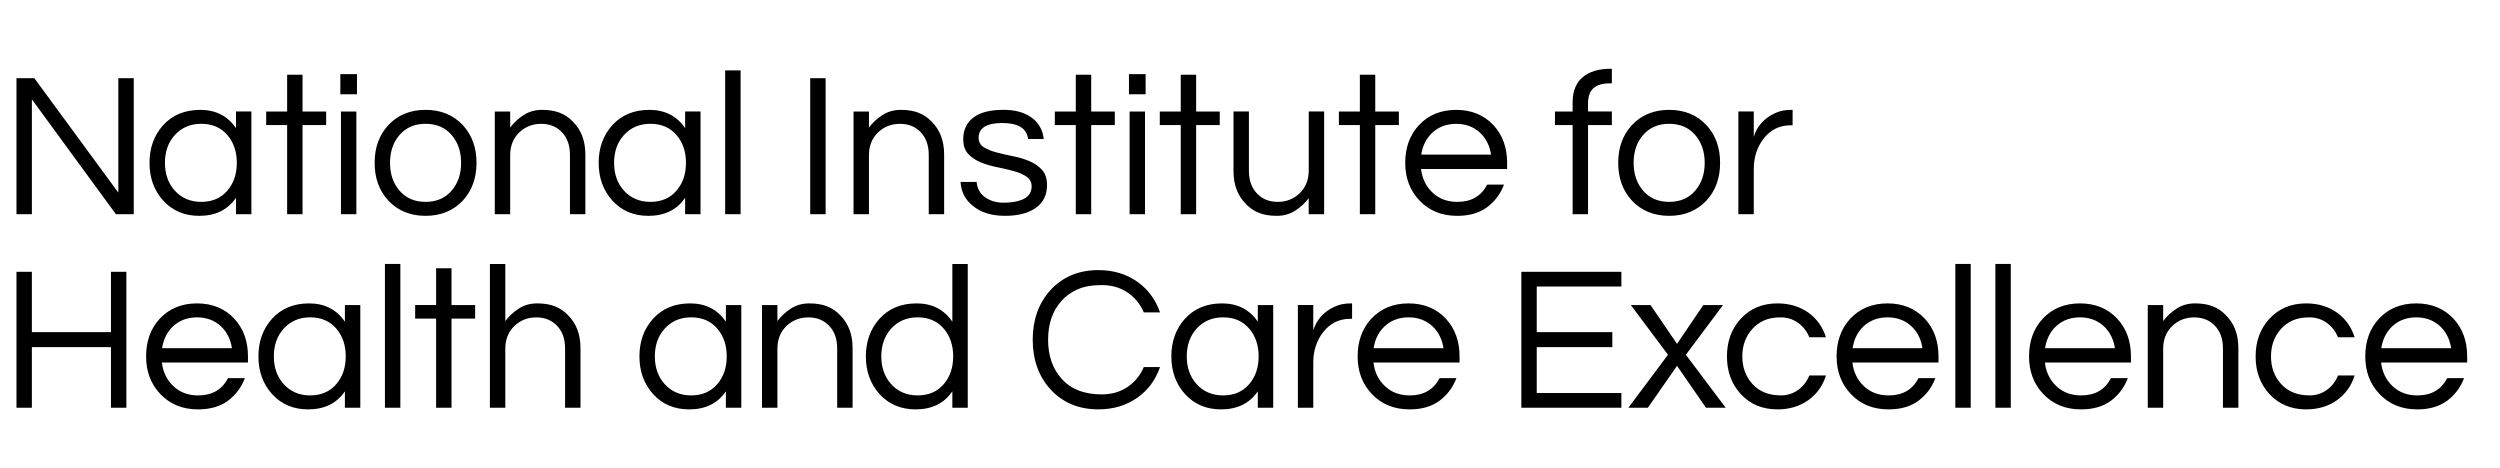
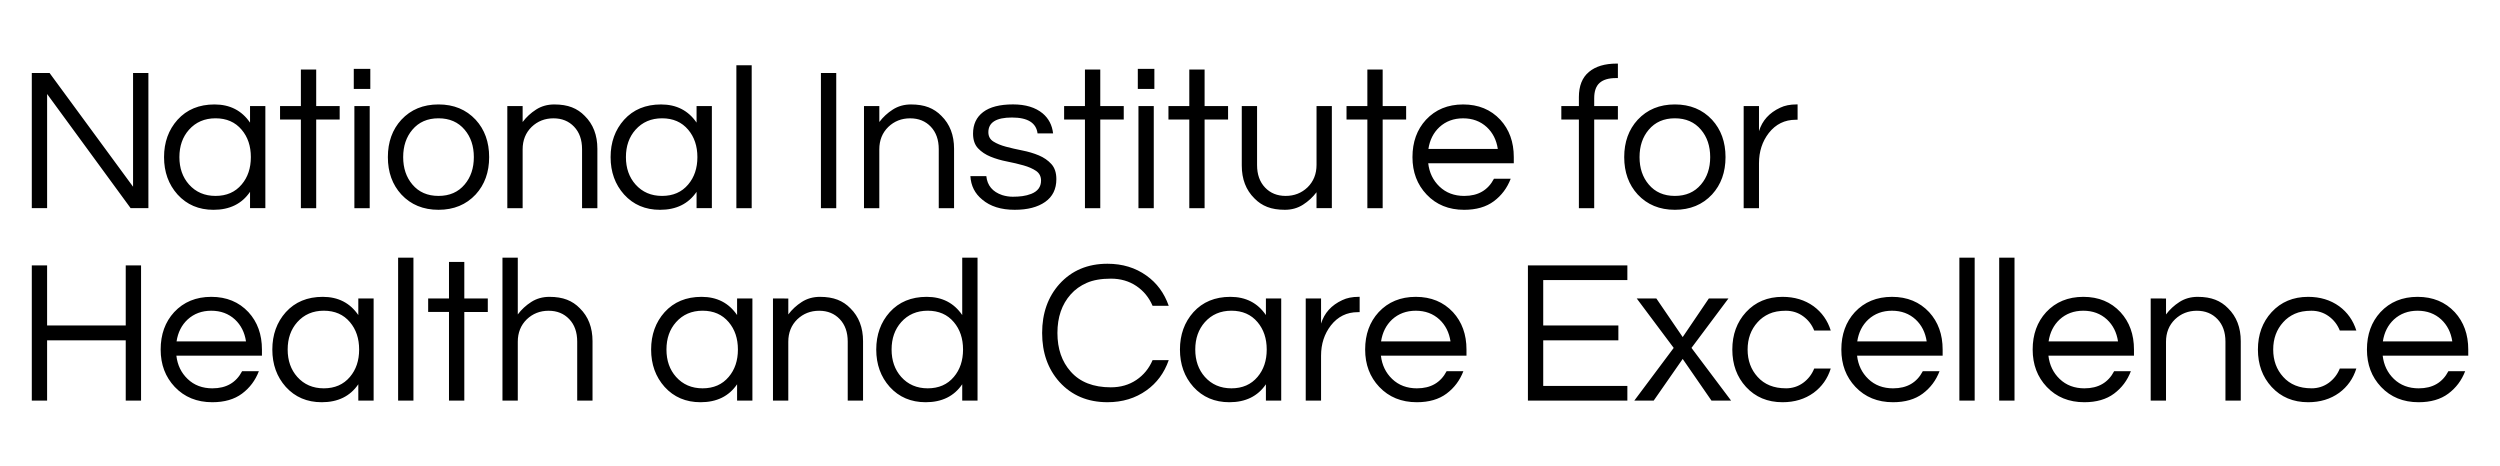
- <svg xmlns="http://www.w3.org/2000/svg" version="1.1" width="2736" height="512" viewBox="0 0 2736 512">
-   <path fill="#000" d="M146.384 85.6v148.8h-19.552l-91.936-125.664v125.664h-16.864v-148.8h19.552l91.92 125.2v-125.2h16.864zM258.272 216.432c-8.992 13.2-22.4 19.792-40.24 19.792-16.176 0-29.36-5.616-39.568-16.864-9.904-11.072-14.848-24.8-14.848-41.136s4.944-30.048 14.848-41.12c10.192-11.248 23.744-16.864 40.688-16.864s29.968 6.656 39.12 20v-18.224h16.864v112.384h-16.864v-17.984zM220.288 220.928c12.144 0 21.744-4.192 28.768-12.592 6.752-7.936 10.112-17.984 10.112-30.128s-3.376-22.176-10.112-30.128c-7.040-8.384-16.624-12.592-28.768-12.592-11.984 0-21.744 4.208-29.216 12.592-7.056 7.936-10.56 17.984-10.56 30.128s3.52 22.176 10.56 30.128c7.472 8.4 17.232 12.592 29.216 12.592v0zM314.24 234.416v-97.552h-22.928v-14.832h22.928v-40.24h16.864v40.24h25.84v14.832h-25.84v97.552h-16.864zM390.672 81.104v22.032h-18.208v-22.032h18.208zM373.136 122.032h16.864v112.384h-16.864v-112.384zM465.744 120.224c16.784 0 30.416 5.616 40.912 16.864 9.888 10.784 14.832 24.496 14.832 41.12s-4.944 30.336-14.832 41.136c-10.496 11.248-24.112 16.864-40.912 16.864s-30.432-5.616-40.912-16.864c-9.888-10.784-14.832-24.496-14.832-41.136s4.944-30.336 14.832-41.12c10.48-11.248 24.112-16.864 40.912-16.864v0zM465.744 220.928c12.144 0 21.744-4.192 28.784-12.592 6.736-7.936 10.112-17.984 10.112-30.128s-3.376-22.176-10.112-30.128c-7.040-8.384-16.64-12.592-28.784-12.592s-21.728 4.208-28.784 12.592c-6.736 7.936-10.112 17.984-10.112 30.128s3.376 22.176 10.112 30.128c7.056 8.4 16.656 12.592 28.784 12.592v0zM558.352 122.032v17.536c4.032-5.392 9.008-9.968 14.832-13.712s12.528-5.616 20.016-5.616c7.488 0 13.936 1.040 19.328 3.136s10.112 5.248 14.16 9.44c9.28 9.136 13.936 21.2 13.936 36.208v65.408h-16.864v-64.96c0-10.352-2.928-18.592-8.768-24.736s-13.408-9.216-22.688-9.216c-9.44 0-17.472 3.136-24.064 9.456-6.592 6.448-9.888 14.688-9.888 24.72v64.736h-16.864v-112.384h16.864zM749.824 216.432c-8.992 13.2-22.4 19.792-40.256 19.792-16.16 0-29.36-5.616-39.552-16.864-9.888-11.072-14.832-24.8-14.832-41.136s4.944-30.048 14.832-41.12c10.176-11.248 23.744-16.864 40.688-16.864s29.968 6.656 39.104 20v-18.224h16.848v112.384h-16.848v-17.984zM711.824 220.928c12.144 0 21.744-4.192 28.784-12.592 6.736-7.936 10.112-17.984 10.112-30.128s-3.392-22.176-10.112-30.128c-7.040-8.384-16.656-12.592-28.784-12.592-11.984 0-21.744 4.208-29.216 12.592-7.056 7.936-10.56 17.984-10.56 30.128s3.52 22.176 10.56 30.128c7.488 8.4 17.232 12.592 29.216 12.592v0zM810.496 234.416h-16.864v-157.344h16.864v157.344zM903.568 234.416h-16.864v-148.8h16.864v148.8zM950.992 122.032v17.536c4.064-5.392 9.008-9.968 14.848-13.712s12.512-5.616 20.016-5.616c7.488 0 13.92 1.040 19.312 3.136s10.112 5.248 14.176 9.44c9.296 9.136 13.92 21.2 13.92 36.208v65.408h-16.848v-64.96c0-10.352-2.944-18.592-8.768-24.736s-13.424-9.216-22.72-9.216c-9.44 0-17.456 3.136-24.048 9.456-6.608 6.448-9.904 14.688-9.904 24.72v64.736h-16.864v-112.384h16.864zM1125.184 152.144c-1.488-11.68-10.896-17.52-28.192-17.52s-25.968 5.392-25.968 16.176c0 4.496 1.84 7.92 5.488 10.224 3.68 2.32 8.272 4.24 13.84 5.728 5.536 1.488 11.584 2.88 18.096 4.16s12.544 3.072 18.096 5.392c5.552 2.32 10.144 5.504 13.824 9.552s5.504 9.6 5.504 16.624c0 10.944-4.112 19.296-12.352 25.072s-19.392 8.656-33.504 8.656c-15.008 0-26.912-3.744-35.744-11.248-8.096-6.592-12.432-15.2-13.040-25.84h17.536c1.040 10.352 6.896 17.312 17.504 20.912 3.904 1.2 7.776 1.792 11.6 1.792s7.376-0.224 10.688-0.672c3.296-0.448 6.512-1.264 9.664-2.48 7.184-2.848 10.784-7.728 10.784-14.608 0-4.64-1.856-8.192-5.488-10.688-3.68-2.48-8.272-4.496-13.84-6.064s-11.584-3.008-18.096-4.272c-6.512-1.264-12.544-3.024-18.096-5.296s-10.144-5.312-13.824-9.216c-3.68-3.904-5.504-9.296-5.504-16.176 0-10.192 3.712-18.096 11.12-23.728s18.4-8.432 32.928-8.432c13.792 0 24.64 3.312 32.608 9.904 6.576 5.552 10.416 12.896 11.456 22.016h-17.088zM1177.344 234.416v-97.552h-22.928v-14.832h22.928v-40.24h16.864v40.24h25.84v14.832h-25.84v97.552h-16.864zM1253.76 81.104v22.032h-18.224v-22.032h18.224zM1236.24 122.032h16.864v112.384h-16.864v-112.384zM1292.208 234.416v-97.552h-22.944v-14.832h22.944v-40.24h16.848v40.24h25.84v14.832h-25.84v97.552h-16.848zM1432.24 234.416v-17.536c-4.048 5.376-8.992 9.968-14.848 13.712s-12.512 5.616-20.016 5.616c-7.504 0-13.936-1.040-19.328-3.136s-10.112-5.232-14.16-9.44c-9.28-9.136-13.92-21.2-13.92-36.208v-65.408h16.848v64.96c0 10.352 2.944 18.592 8.784 24.736s13.408 9.216 22.688 9.216c9.456 0 17.472-3.136 24.080-9.44 6.576-6.448 9.904-14.704 9.904-24.736v-64.736h16.864v112.384h-16.864zM1488.224 234.416v-97.552h-22.944v-14.832h22.944v-40.24h16.848v40.24h25.84v14.832h-25.84v97.552h-16.848zM1594.976 220.928c15.152 0 26-6.288 32.592-18.88h18.432c-3.904 10.192-10.080 18.432-18.544 24.736s-19.376 9.44-32.704 9.44c-16.928 0-30.72-5.616-41.344-16.864-10.352-10.944-15.536-24.64-15.536-41.136 0-16.64 4.96-30.336 14.864-41.12 10.48-11.248 24.112-16.864 40.912-16.864s30.432 5.616 40.928 16.864c9.904 10.784 14.832 24.496 14.832 41.12v6.736h-94.192c1.184 10.352 5.328 18.88 12.352 25.632 7.2 6.912 16.336 10.352 27.424 10.352v0zM1593.632 135.52c-10.336 0-19.040 3.216-26.080 9.664-6.576 6.16-10.64 14.16-12.144 24.048h76.416c-1.488-9.904-5.552-17.888-12.144-24.048-7.008-6.448-15.728-9.664-26.064-9.664v0zM1761.76 91.216c-7.936 0-13.888 1.76-17.872 5.296s-5.952 9.184-5.952 16.96v8.544h26.080v14.848h-26.080v97.552h-16.864v-97.552h-19.328v-14.832h19.328v-9.888c0-12.288 3.664-21.52 11.024-27.664 7.328-6.144 17.52-9.216 30.56-9.216h1.36v15.968h-2.272zM1826.736 120.224c16.784 0 30.416 5.616 40.912 16.864 9.904 10.784 14.832 24.496 14.832 41.12s-4.928 30.336-14.832 41.136c-10.48 11.248-24.112 16.864-40.912 16.864s-30.432-5.616-40.928-16.864c-9.888-10.784-14.848-24.496-14.848-41.136s4.96-30.336 14.848-41.12c10.496-11.248 24.128-16.864 40.928-16.864v0zM1826.736 220.928c12.144 0 21.728-4.192 28.768-12.592 6.736-7.936 10.112-17.984 10.112-30.128s-3.392-22.176-10.112-30.128c-7.056-8.384-16.64-12.592-28.768-12.592s-21.728 4.208-28.784 12.592c-6.736 7.936-10.112 17.984-10.112 30.128s3.376 22.176 10.112 30.128c7.056 8.4 16.64 12.592 28.784 12.592v0zM1961.824 120.224v16.864h-2.032c-12.144 0-22.032 4.864-29.68 14.608-7.184 9.296-10.784 20.384-10.784 33.264v49.456h-16.864v-112.4h16.864v27.648c3.584-11.712 11.376-20.304 23.376-25.856 4.928-2.4 10.928-3.6 17.968-3.6h1.12v0.016zM138.304 297.424v148.8h-16.864v-66.304h-86.56v66.304h-16.848v-148.8h16.848v66.080h86.56v-66.080h16.864zM216.976 432.736c15.136 0 26-6.288 32.592-18.88h18.432c-3.904 10.192-10.080 18.416-18.544 24.72s-19.376 9.456-32.704 9.456c-16.928 0-30.72-5.632-41.36-16.864-10.336-10.944-15.504-24.64-15.504-41.12 0-16.656 4.928-30.336 14.832-41.152 10.48-11.232 24.112-16.864 40.896-16.864s30.432 5.632 40.928 16.864c9.904 10.8 14.832 24.512 14.832 41.152v6.736h-94.192c1.184 10.336 5.312 18.88 12.368 25.632 7.184 6.912 16.32 10.336 27.424 10.336v0zM215.616 347.312c-10.336 0-19.024 3.216-26.064 9.664-6.592 6.16-10.64 14.176-12.16 24.064h76.432c-1.488-9.888-5.552-17.888-12.144-24.064-7.040-6.464-15.728-9.664-26.080-9.664v0zM377.456 428.256c-8.992 13.2-22.4 19.776-40.24 19.776-16.176 0-29.376-5.632-39.568-16.864-9.904-11.088-14.832-24.8-14.832-41.12s4.928-30.064 14.832-41.152c10.192-11.232 23.744-16.864 40.688-16.864s29.968 6.688 39.12 20.032v-18.224h16.864v112.4h-16.864v-18zM339.472 432.736c12.144 0 21.728-4.208 28.784-12.592 6.736-7.936 10.112-17.968 10.112-30.112 0-12.16-3.376-22.176-10.112-30.144-7.056-8.384-16.64-12.592-28.784-12.592-11.984 0-21.728 4.208-29.216 12.592-7.056 7.968-10.56 17.968-10.56 30.144 0 12.144 3.52 22.176 10.56 30.112 7.488 8.384 17.216 12.592 29.216 12.592v0zM438.144 446.224h-16.864v-157.344h16.864v157.344zM477.28 446.224v-97.552h-22.928v-14.848h22.928v-40.208h16.864v40.224h25.856v14.848h-25.856v97.552l-16.864-0.016zM553.008 288.88v62.512c4.032-5.392 8.992-9.984 14.832-13.728s12.512-5.632 20.016-5.632c7.488 0 13.936 1.056 19.328 3.152s10.112 5.264 14.16 9.456c9.296 9.136 13.936 21.216 13.936 36.192v65.408h-16.864v-64.944c0-10.352-2.912-18.592-8.768-24.736-5.84-6.128-13.408-9.216-22.704-9.216-9.44 0-17.456 3.152-24.048 9.44-6.592 6.464-9.888 14.688-9.888 24.72v64.736h-16.864v-157.344h16.864zM794.432 428.256c-9.008 13.2-22.4 19.776-40.24 19.776-16.176 0-29.376-5.632-39.552-16.864-9.904-11.088-14.848-24.8-14.848-41.12s4.928-30.064 14.848-41.152c10.176-11.232 23.728-16.864 40.672-16.864s29.968 6.688 39.104 20.032v-18.224h16.864v112.4h-16.864v-18zM756.432 432.736c12.144 0 21.728-4.208 28.768-12.592 6.752-7.936 10.128-17.968 10.128-30.112 0-12.16-3.376-22.176-10.128-30.144-7.056-8.384-16.64-12.592-28.768-12.592-11.984 0-21.728 4.208-29.2 12.592-7.072 7.968-10.56 17.968-10.56 30.144 0 12.144 3.504 22.176 10.56 30.112 7.488 8.384 17.232 12.592 29.2 12.592v0zM850.8 333.84v17.552c4.032-5.392 8.976-9.984 14.832-13.728 5.824-3.744 12.528-5.632 20.016-5.632s13.92 1.056 19.328 3.152c5.392 2.096 10.112 5.264 14.16 9.456 9.296 9.136 13.936 21.216 13.936 36.192v65.408h-16.864v-64.944c0-10.352-2.928-18.592-8.768-24.736-5.84-6.128-13.408-9.216-22.704-9.216-9.44 0-17.472 3.152-24.064 9.44-6.592 6.464-9.888 14.688-9.888 24.72v64.736h-16.864v-112.4l16.88 0.016zM1042.256 428.256c-8.992 13.2-22.4 19.776-40.24 19.776-16.176 0-29.36-5.632-39.568-16.864-9.888-11.088-14.848-24.8-14.848-41.12s4.96-30.064 14.848-41.152c10.192-11.232 23.744-16.864 40.688-16.864s29.968 6.688 39.12 20.032v-63.168h16.848v157.344h-16.848v-18zM1004.272 432.736c12.16 0 21.744-4.208 28.768-12.592 6.736-7.936 10.112-17.968 10.112-30.112 0-12.16-3.376-22.176-10.112-30.144-7.040-8.384-16.624-12.592-28.768-12.592-11.984 0-21.744 4.208-29.216 12.592-7.040 7.968-10.56 17.968-10.56 30.144 0 12.144 3.536 22.176 10.56 30.112 7.472 8.384 17.232 12.592 29.216 12.592v0zM1205.936 431.616c10.64 0 19.968-2.704 28-8.096 8-5.392 13.952-12.672 17.856-21.808h17.776c-4.928 14.096-13.12 25.184-24.512 33.264-12.144 8.688-26.448 13.040-42.928 13.040-21.728 0-39.328-7.44-52.816-22.256-12.752-14.256-19.104-32.24-19.104-53.952s6.368-39.728 19.104-53.952c13.488-14.848 31.088-22.256 52.816-22.256 16.496 0 30.8 4.352 42.928 13.040 11.392 8.096 19.568 19.168 24.512 33.264h-17.776c-3.904-9.136-9.856-16.416-17.856-21.808-8.032-5.392-17.344-8.096-28-8.096s-19.488 1.536-26.512 4.624c-7.056 3.056-12.976 7.296-17.776 12.704-9.744 10.944-14.608 25.104-14.608 42.48s4.848 31.536 14.608 42.48c10.192 11.584 24.96 17.344 44.288 17.344v0zM1376.56 428.256c-8.992 13.2-22.384 19.776-40.24 19.776-16.176 0-29.36-5.632-39.568-16.864-9.904-11.088-14.832-24.8-14.832-41.12s4.928-30.064 14.832-41.152c10.192-11.232 23.76-16.864 40.672-16.864 16.944 0 29.968 6.688 39.12 20.032v-18.224h16.848v112.4h-16.848v-18zM1338.576 432.736c12.144 0 21.728-4.208 28.768-12.592 6.736-7.936 10.096-17.968 10.096-30.112 0-12.16-3.376-22.176-10.096-30.144-7.056-8.384-16.64-12.592-28.768-12.592-12 0-21.744 4.208-29.232 12.592-7.040 7.968-10.56 17.968-10.56 30.144 0 12.144 3.536 22.176 10.56 30.112 7.472 8.384 17.232 12.592 29.232 12.592v0zM1479.728 332.032v16.864h-2.016c-12.144 0-22.032 4.88-29.664 14.624-7.184 9.296-10.8 20.368-10.8 33.264v49.44h-16.864v-112.4h16.864v27.664c3.616-11.712 11.392-20.304 23.392-25.856 4.944-2.4 10.96-3.616 17.984-3.616h1.12v0.016zM1542.896 432.736c15.136 0 26-6.288 32.592-18.88h18.432c-3.904 10.192-10.080 18.416-18.544 24.72s-19.376 9.456-32.704 9.456c-16.928 0-30.704-5.632-41.36-16.864-10.352-10.944-15.52-24.64-15.52-41.12 0-16.656 4.944-30.336 14.864-41.152 10.48-11.232 24.112-16.864 40.896-16.864s30.432 5.632 40.928 16.864c9.904 10.8 14.848 24.512 14.848 41.152v6.736h-94.192c1.2 10.336 5.312 18.88 12.352 25.632 7.2 6.912 16.336 10.336 27.44 10.336v0zM1541.536 347.312c-10.336 0-19.024 3.216-26.080 9.664-6.576 6.16-10.624 14.176-12.144 24.064h76.432c-1.488-9.888-5.552-17.888-12.16-24.064-7.008-6.464-15.696-9.664-26.064-9.664v0zM1681.808 313.584v49.92h82.72v16.416h-82.72v50.144h92.624v16.16h-109.472v-148.8h109.472v16.16h-92.624zM1845.008 388.24l43.6 58h-21.584l-31.68-45.856-31.92 45.856h-21.344l43.36-58-40.672-54.4h21.584l28.992 42.48 28.768-42.48h21.568l-40.672 54.4zM1948.848 432.736c7.184 0 13.568-2.016 19.104-6.048 5.536-4.064 9.584-9.296 12.16-15.744h18.208c-3.456 11.088-9.76 20-18.896 26.736-9.584 6.912-20.976 10.352-34.176 10.352-16.496 0-29.888-5.632-40.224-16.864-10.032-10.944-15.056-24.64-15.056-41.12s5.024-30.192 15.056-41.152c10.352-11.232 23.744-16.864 40.224-16.864 13.2 0 24.592 3.456 34.176 10.352 9.136 6.736 15.44 15.664 18.896 26.736h-18.208c-2.56-6.432-6.608-11.68-12.16-15.712s-11.904-6.080-19.104-6.080c-7.184 0-13.312 1.12-18.32 3.376s-9.264 5.344-12.704 9.216c-7.36 8.096-11.024 18.128-11.024 30.144 0 11.984 3.664 22.032 11.024 30.112 7.504 8.336 17.84 12.528 31.024 12.528v0zM2067.072 432.736c15.152 0 26-6.288 32.592-18.88h18.416c-3.888 10.192-10.064 18.416-18.528 24.72s-19.36 9.456-32.704 9.456c-16.928 0-30.704-5.632-41.344-16.864-10.352-10.944-15.52-24.64-15.52-41.12 0-16.656 4.944-30.336 14.832-41.152 10.48-11.232 24.128-16.864 40.912-16.864s30.416 5.632 40.928 16.864c9.888 10.8 14.832 24.512 14.832 41.152v6.736h-94.192c1.184 10.336 5.312 18.88 12.352 25.632 7.184 6.912 16.336 10.336 27.424 10.336v0zM2065.728 347.312c-10.336 0-19.040 3.216-26.080 9.664-6.592 6.16-10.64 14.176-12.144 24.064h76.416c-1.488-9.888-5.552-17.888-12.144-24.064-7.024-6.464-15.728-9.664-26.064-9.664v0zM2156.752 446.224h-16.848v-157.344h16.848v157.344zM2200.608 446.224h-16.864v-157.344h16.864v157.344zM2277.712 432.736c15.12 0 26-6.288 32.576-18.88h18.416c-3.888 10.192-10.064 18.416-18.528 24.72s-19.392 9.456-32.704 9.456c-16.944 0-30.72-5.632-41.36-16.864-10.352-10.944-15.52-24.64-15.52-41.12 0-16.656 4.944-30.336 14.848-41.152 10.48-11.232 24.128-16.864 40.928-16.864s30.416 5.632 40.896 16.864c9.904 10.8 14.848 24.512 14.848 41.152v6.736h-94.176c1.2 10.336 5.312 18.88 12.352 25.632 7.2 6.912 16.336 10.336 27.44 10.336v0zM2276.352 347.312c-10.368 0-19.040 3.216-26.096 9.664-6.576 6.16-10.624 14.176-12.128 24.064h76.416c-1.488-9.888-5.552-17.888-12.144-24.064-7.040-6.464-15.728-9.664-26.064-9.664v0zM2367.392 333.84v17.552c4.032-5.392 8.976-9.984 14.816-13.728s12.528-5.632 20.032-5.632c7.488 0 13.936 1.056 19.328 3.152s10.112 5.264 14.16 9.456c9.296 9.136 13.936 21.216 13.936 36.192v65.408h-16.864v-64.944c0-10.352-2.928-18.592-8.768-24.736-5.84-6.128-13.408-9.216-22.704-9.216-9.44 0-17.456 3.152-24.064 9.44-6.592 6.464-9.888 14.688-9.888 24.72v64.736h-16.864v-112.4l16.88 0.016zM2527.424 432.736c7.184 0 13.568-2.016 19.104-6.048 5.536-4.064 9.584-9.296 12.16-15.744h18.208c-3.472 11.088-9.744 20-18.896 26.736-9.584 6.912-20.976 10.352-34.16 10.352-16.48 0-29.904-5.632-40.24-16.864-10.032-10.944-15.056-24.64-15.056-41.12s5.024-30.192 15.056-41.152c10.352-11.232 23.76-16.864 40.24-16.864 13.184 0 24.576 3.456 34.16 10.352 9.152 6.736 15.424 15.664 18.896 26.736h-18.208c-2.56-6.432-6.608-11.68-12.16-15.712s-11.904-6.080-19.104-6.080c-7.184 0-13.312 1.12-18.32 3.376s-9.264 5.344-12.704 9.216c-7.36 8.096-11.024 18.128-11.024 30.144 0 11.984 3.664 22.032 11.024 30.112 7.488 8.336 17.824 12.528 31.024 12.528v0zM2645.664 432.736c15.136 0 26-6.288 32.576-18.88h18.448c-3.904 10.192-10.096 18.416-18.56 24.72s-19.36 9.456-32.704 9.456c-16.912 0-30.72-5.632-41.344-16.864-10.368-10.944-15.52-24.64-15.52-41.12 0-16.656 4.944-30.336 14.848-41.152 10.48-11.232 24.112-16.864 40.912-16.864s30.416 5.632 40.928 16.864c9.888 10.8 14.832 24.512 14.832 41.152v6.736h-94.192c1.2 10.336 5.328 18.88 12.352 25.632 7.2 6.912 16.336 10.336 27.44 10.336v0zM2644.32 347.312c-10.352 0-19.040 3.216-26.080 9.664-6.576 6.16-10.64 14.176-12.144 24.064h76.416c-1.488-9.888-5.536-17.888-12.144-24.064-7.024-6.464-15.744-9.664-26.064-9.664v0z" />
+ <svg xmlns="http://www.w3.org/2000/svg" width="2752" height="512" viewBox="0 0 2752 512" fill="none">
+   <path d="M163.352 80.336V229.136H143.8L51.864 103.472V229.136H35V80.336H54.552L146.472 205.536V80.336H163.336H163.352ZM275.24 211.168C266.248 224.368 252.84 230.96 235 230.96C218.824 230.96 205.64 225.344 195.432 214.096C185.528 203.024 180.584 189.296 180.584 172.96C180.584 156.624 185.528 142.912 195.432 131.84C205.624 120.592 219.176 114.976 236.12 114.976C253.064 114.976 266.088 121.632 275.24 134.976V116.752H292.104V229.136H275.24V211.152V211.168ZM237.256 215.664C249.4 215.664 259 211.472 266.024 203.072C272.776 195.136 276.136 185.088 276.136 172.944C276.136 160.8 272.76 150.768 266.024 142.816C258.984 134.432 249.4 130.224 237.256 130.224C225.272 130.224 215.512 134.432 208.04 142.816C200.984 150.752 197.48 160.8 197.48 172.944C197.48 185.088 201 195.12 208.04 203.072C215.512 211.472 225.272 215.664 237.256 215.664V215.664ZM331.208 229.152V131.6H308.28V116.768H331.208V76.528H348.072V116.768H373.912V131.6H348.072V229.152H331.208ZM407.64 75.84V97.872H389.432V75.84H407.64ZM390.104 116.768H406.968V229.152H390.104V116.768ZM482.712 114.96C499.496 114.96 513.128 120.576 523.624 131.824C533.512 142.608 538.456 156.32 538.456 172.944C538.456 189.568 533.512 203.28 523.624 214.08C513.128 225.328 499.512 230.944 482.712 230.944C465.912 230.944 452.28 225.328 441.8 214.08C431.912 203.296 426.968 189.584 426.968 172.944C426.968 156.304 431.912 142.608 441.8 131.824C452.28 120.576 465.912 114.96 482.712 114.96V114.96ZM482.712 215.664C494.856 215.664 504.456 211.472 511.496 203.072C518.232 195.136 521.608 185.088 521.608 172.944C521.608 160.8 518.232 150.768 511.496 142.816C504.456 134.432 494.856 130.224 482.712 130.224C470.568 130.224 460.984 134.432 453.928 142.816C447.192 150.752 443.816 160.8 443.816 172.944C443.816 185.088 447.192 195.12 453.928 203.072C460.984 211.472 470.584 215.664 482.712 215.664V215.664ZM575.32 116.768V134.304C579.352 128.912 584.328 124.336 590.152 120.592C595.976 116.848 602.68 114.976 610.168 114.976C617.656 114.976 624.104 116.016 629.496 118.112C634.888 120.208 639.608 123.36 643.656 127.552C652.936 136.688 657.592 148.752 657.592 163.76V229.168H640.728V164.208C640.728 153.856 637.8 145.616 631.96 139.472C626.12 133.328 618.552 130.256 609.272 130.256C599.832 130.256 591.8 133.392 585.208 139.712C578.616 146.16 575.32 154.4 575.32 164.432V229.168H558.456V116.784H575.32V116.768ZM766.792 211.168C757.8 224.368 744.392 230.96 726.536 230.96C710.376 230.96 697.176 225.344 686.984 214.096C677.096 203.024 672.152 189.296 672.152 172.96C672.152 156.624 677.096 142.912 686.984 131.84C697.16 120.592 710.728 114.976 727.672 114.976C744.616 114.976 757.64 121.632 766.776 134.976V116.752H783.624V229.136H766.776V211.152L766.792 211.168ZM728.792 215.664C740.936 215.664 750.536 211.472 757.576 203.072C764.312 195.136 767.688 185.088 767.688 172.944C767.688 160.8 764.296 150.768 757.576 142.816C750.536 134.432 740.92 130.224 728.792 130.224C716.808 130.224 707.048 134.432 699.576 142.816C692.52 150.752 689.016 160.8 689.016 172.944C689.016 185.088 692.536 195.12 699.576 203.072C707.064 211.472 716.808 215.664 728.792 215.664V215.664ZM827.464 229.152H810.6V71.808H827.464V229.152ZM920.536 229.152H903.672V80.352H920.536V229.152ZM967.96 116.768V134.304C972.024 128.912 976.968 124.336 982.808 120.592C988.648 116.848 995.32 114.976 1002.82 114.976C1010.31 114.976 1016.74 116.016 1022.14 118.112C1027.53 120.208 1032.25 123.36 1036.31 127.552C1045.61 136.688 1050.23 148.752 1050.23 163.76V229.168H1033.38V164.208C1033.38 153.856 1030.44 145.616 1024.62 139.472C1018.79 133.328 1011.19 130.256 1001.9 130.256C992.456 130.256 984.44 133.392 977.848 139.712C971.24 146.16 967.944 154.4 967.944 164.432V229.168H951.08V116.784H967.944L967.96 116.768ZM1142.15 146.88C1140.66 135.2 1131.26 129.36 1113.96 129.36C1096.66 129.36 1087.99 134.752 1087.99 145.536C1087.99 150.032 1089.83 153.456 1093.48 155.76C1097.16 158.08 1101.75 160 1107.32 161.488C1112.86 162.976 1118.9 164.368 1125.42 165.648C1131.93 166.928 1137.96 168.72 1143.51 171.04C1149.06 173.36 1153.66 176.544 1157.34 180.592C1161.02 184.64 1162.84 190.192 1162.84 197.216C1162.84 208.16 1158.73 216.512 1150.49 222.288C1142.25 228.064 1131.1 230.944 1116.98 230.944C1101.98 230.944 1090.07 227.2 1081.24 219.696C1073.14 213.104 1068.81 204.496 1068.2 193.856H1085.74C1086.78 204.208 1092.63 211.168 1103.24 214.768C1107.14 215.968 1111.02 216.56 1114.84 216.56C1118.66 216.56 1122.22 216.336 1125.53 215.888C1128.82 215.44 1132.04 214.624 1135.19 213.408C1142.38 210.56 1145.98 205.68 1145.98 198.8C1145.98 194.16 1144.12 190.608 1140.49 188.112C1136.81 185.632 1132.22 183.616 1126.65 182.048C1121.08 180.48 1115.06 179.04 1108.55 177.776C1102.04 176.512 1096.01 174.752 1090.46 172.48C1084.9 170.208 1080.31 167.168 1076.63 163.264C1072.95 159.36 1071.13 153.968 1071.13 147.088C1071.13 136.896 1074.84 128.992 1082.25 123.36C1089.66 117.728 1100.65 114.928 1115.18 114.928C1128.97 114.928 1139.82 118.24 1147.78 124.832C1154.36 130.384 1158.2 137.728 1159.24 146.848H1142.15V146.88ZM1194.31 229.152V131.6H1171.38V116.768H1194.31V76.528H1211.18V116.768H1237.02V131.6H1211.18V229.152H1194.31ZM1270.73 75.84V97.872H1252.5V75.84H1270.73ZM1253.21 116.768H1270.07V229.152H1253.21V116.768ZM1309.18 229.152V131.6H1286.23V116.768H1309.18V76.528H1326.02V116.768H1351.86V131.6H1326.02V229.152H1309.18ZM1449.21 229.152V211.616C1445.16 216.992 1440.22 221.584 1434.36 225.328C1428.5 229.072 1421.85 230.944 1414.34 230.944C1406.84 230.944 1400.41 229.904 1395.02 227.808C1389.62 225.712 1384.9 222.576 1380.86 218.368C1371.58 209.232 1366.94 197.168 1366.94 182.16V116.752H1383.78V181.712C1383.78 192.064 1386.73 200.304 1392.57 206.448C1398.41 212.592 1405.98 215.664 1415.26 215.664C1424.71 215.664 1432.73 212.528 1439.34 206.224C1445.91 199.776 1449.24 191.52 1449.24 181.488V116.752H1466.1V229.136H1449.24L1449.21 229.152ZM1505.19 229.152V131.6H1482.25V116.768H1505.19V76.528H1522.04V116.768H1547.88V131.6H1522.04V229.152H1505.19ZM1611.94 215.664C1627.1 215.664 1637.94 209.376 1644.54 196.784H1662.97C1659.06 206.976 1652.89 215.216 1644.42 221.52C1635.96 227.824 1625.05 230.96 1611.72 230.96C1594.79 230.96 1581 225.344 1570.38 214.096C1560.02 203.152 1554.84 189.456 1554.84 172.96C1554.84 156.32 1559.8 142.624 1569.7 131.84C1580.18 120.592 1593.82 114.976 1610.62 114.976C1627.42 114.976 1641.05 120.592 1651.54 131.84C1661.45 142.624 1666.38 156.336 1666.38 172.96V179.696H1572.18C1573.37 190.048 1577.51 198.576 1584.54 205.328C1591.74 212.24 1600.87 215.68 1611.96 215.68L1611.94 215.664ZM1610.6 130.256C1600.26 130.256 1591.56 133.472 1584.52 139.92C1577.94 146.08 1573.88 154.08 1572.38 163.968H1648.79C1647.3 154.064 1643.24 146.08 1636.65 139.92C1629.64 133.472 1620.92 130.256 1610.58 130.256H1610.6ZM1778.73 85.952C1770.79 85.952 1764.84 87.712 1760.86 91.248C1756.87 94.784 1754.9 100.432 1754.9 108.208V116.752H1780.98V131.6H1754.9V229.152H1738.04V131.6H1718.71V116.768H1738.04V106.88C1738.04 94.592 1741.7 85.36 1749.06 79.216C1756.39 73.072 1766.58 70 1779.62 70H1780.98V85.968H1778.71L1778.73 85.952ZM1843.7 114.96C1860.49 114.96 1874.12 120.576 1884.62 131.824C1894.52 142.608 1899.45 156.32 1899.45 172.944C1899.45 189.568 1894.52 203.28 1884.62 214.08C1874.14 225.328 1860.5 230.944 1843.7 230.944C1826.9 230.944 1813.27 225.328 1802.78 214.08C1792.89 203.296 1787.93 189.584 1787.93 172.944C1787.93 156.304 1792.89 142.608 1802.78 131.824C1813.27 120.576 1826.9 114.96 1843.7 114.96V114.96ZM1843.7 215.664C1855.85 215.664 1865.43 211.472 1872.47 203.072C1879.21 195.136 1882.58 185.088 1882.58 172.944C1882.58 160.8 1879.19 150.768 1872.47 142.816C1865.42 134.432 1855.83 130.224 1843.7 130.224C1831.58 130.224 1821.98 134.432 1814.92 142.816C1808.18 150.752 1804.81 160.8 1804.81 172.944C1804.81 185.088 1808.18 195.12 1814.92 203.072C1821.98 211.472 1831.56 215.664 1843.7 215.664V215.664ZM1978.79 114.96V131.824H1976.76C1964.62 131.824 1954.73 136.688 1947.08 146.432C1939.9 155.728 1936.3 166.816 1936.3 179.696V229.152H1919.43V116.752H1936.3V144.4C1939.88 132.688 1947.67 124.096 1959.67 118.544C1964.6 116.144 1970.6 114.944 1977.64 114.944H1978.76V114.96H1978.79ZM155.272 292.16V440.96H138.408V374.656H51.848V440.96H35V292.16H51.848V358.24H138.408V292.16H155.272V292.16ZM233.944 427.472C249.08 427.472 259.944 421.184 266.536 408.592H284.968C281.064 418.784 274.888 427.008 266.424 433.312C257.96 439.616 247.048 442.768 233.72 442.768C216.792 442.768 203 437.136 192.36 425.904C182.024 414.96 176.856 401.264 176.856 384.784C176.856 368.128 181.784 354.448 191.688 343.632C202.168 332.4 215.8 326.768 232.584 326.768C249.368 326.768 263.016 332.4 273.512 343.632C283.416 354.432 288.344 368.144 288.344 384.784V391.52H194.152C195.336 401.856 199.464 410.4 206.52 417.152C213.704 424.064 222.84 427.488 233.944 427.488V427.472ZM232.584 342.048C222.248 342.048 213.56 345.264 206.52 351.712C199.928 357.872 195.88 365.888 194.36 375.776H270.792C269.304 365.888 265.24 357.888 258.648 351.712C251.608 345.248 242.92 342.048 232.568 342.048H232.584ZM394.424 422.992C385.432 436.192 372.024 442.768 354.184 442.768C338.008 442.768 324.808 437.136 314.616 425.904C304.712 414.816 299.784 401.104 299.784 384.784C299.784 368.464 304.712 354.72 314.616 343.632C324.808 332.4 338.36 326.768 355.304 326.768C372.248 326.768 385.272 333.456 394.424 346.8V328.576H411.288V440.976H394.424V422.976V422.992ZM356.44 427.472C368.584 427.472 378.168 423.264 385.224 414.88C391.96 406.944 395.336 396.912 395.336 384.768C395.336 372.608 391.96 362.592 385.224 354.624C378.168 346.24 368.584 342.032 356.44 342.032C344.456 342.032 334.712 346.24 327.224 354.624C320.168 362.592 316.664 372.592 316.664 384.768C316.664 396.912 320.184 406.944 327.224 414.88C334.712 423.264 344.44 427.472 356.44 427.472ZM455.112 440.96H438.248V283.616H455.112V440.96ZM494.248 440.96V343.408H471.32V328.56H494.248V288.352H511.112V328.576H536.968V343.424H511.112V440.976L494.248 440.96V440.96ZM569.976 283.616V346.128C574.008 340.736 578.968 336.144 584.808 332.4C590.648 328.656 597.32 326.768 604.824 326.768C612.312 326.768 618.76 327.824 624.152 329.92C629.544 332.016 634.264 335.184 638.312 339.376C647.608 348.512 652.248 360.592 652.248 375.568V440.976H635.384V376.032C635.384 365.68 632.472 357.44 626.616 351.296C620.776 345.168 613.208 342.08 603.912 342.08C594.472 342.08 586.456 345.232 579.864 351.52C573.272 357.984 569.976 366.208 569.976 376.24V440.976H553.112V283.632H569.976V283.616ZM811.4 422.992C802.392 436.192 789 442.768 771.16 442.768C754.984 442.768 741.784 437.136 731.608 425.904C721.704 414.816 716.76 401.104 716.76 384.784C716.76 368.464 721.688 354.72 731.608 343.632C741.784 332.4 755.336 326.768 772.28 326.768C789.224 326.768 802.248 333.456 811.384 346.8V328.576H828.248V440.976H811.384V422.976L811.4 422.992ZM773.4 427.472C785.544 427.472 795.128 423.264 802.168 414.88C808.92 406.944 812.296 396.912 812.296 384.768C812.296 372.608 808.92 362.592 802.168 354.624C795.112 346.24 785.528 342.032 773.4 342.032C761.416 342.032 751.672 346.24 744.2 354.624C737.128 362.592 733.64 372.592 733.64 384.768C733.64 396.912 737.144 406.944 744.2 414.88C751.688 423.264 761.432 427.472 773.4 427.472ZM867.768 328.576V346.128C871.8 340.736 876.744 336.144 882.6 332.4C888.424 328.656 895.128 326.768 902.616 326.768C910.104 326.768 916.536 327.824 921.944 329.92C927.336 332.016 932.056 335.184 936.104 339.376C945.4 348.512 950.04 360.592 950.04 375.568V440.976H933.176V376.032C933.176 365.68 930.248 357.44 924.408 351.296C918.568 345.168 911 342.08 901.704 342.08C892.264 342.08 884.232 345.232 877.64 351.52C871.048 357.984 867.752 366.208 867.752 376.24V440.976H850.888V328.576L867.768 328.592V328.576ZM1059.22 422.992C1050.23 436.192 1036.82 442.768 1018.98 442.768C1002.81 442.768 989.624 437.136 979.416 425.904C969.528 414.816 964.568 401.104 964.568 384.784C964.568 368.464 969.528 354.72 979.416 343.632C989.608 332.4 1003.16 326.768 1020.1 326.768C1037.05 326.768 1050.07 333.456 1059.22 346.8V283.632H1076.07V440.976H1059.22V422.976V422.992ZM1021.24 427.472C1033.4 427.472 1042.98 423.264 1050.01 414.88C1056.74 406.944 1060.12 396.912 1060.12 384.768C1060.12 372.608 1056.74 362.592 1050.01 354.624C1042.97 346.24 1033.38 342.032 1021.24 342.032C1009.26 342.032 999.496 346.24 992.024 354.624C984.984 362.592 981.464 372.592 981.464 384.768C981.464 396.912 985 406.944 992.024 414.88C999.496 423.264 1009.26 427.472 1021.24 427.472V427.472ZM1222.9 426.352C1233.54 426.352 1242.87 423.648 1250.9 418.256C1258.9 412.864 1264.86 405.584 1268.76 396.448H1286.54C1281.61 410.544 1273.42 421.632 1262.02 429.712C1249.88 438.4 1235.58 442.752 1219.1 442.752C1197.37 442.752 1179.77 435.312 1166.28 420.496C1153.53 406.24 1147.18 388.256 1147.18 366.544C1147.18 344.832 1153.54 326.816 1166.28 312.592C1179.77 297.744 1197.37 290.336 1219.1 290.336C1235.59 290.336 1249.9 294.688 1262.02 303.376C1273.42 311.472 1281.59 322.544 1286.54 336.64H1268.76C1264.86 327.504 1258.9 320.224 1250.9 314.832C1242.87 309.44 1233.56 306.736 1222.9 306.736C1212.25 306.736 1203.42 308.272 1196.39 311.36C1189.34 314.416 1183.42 318.656 1178.62 324.064C1168.87 335.008 1164.01 349.168 1164.01 366.544C1164.01 383.92 1168.86 398.08 1178.62 409.024C1188.81 420.608 1203.58 426.368 1222.9 426.368V426.352ZM1393.53 422.992C1384.54 436.192 1371.14 442.768 1353.29 442.768C1337.11 442.768 1323.93 437.136 1313.72 425.904C1303.82 414.816 1298.89 401.104 1298.89 384.784C1298.89 368.464 1303.82 354.72 1313.72 343.632C1323.91 332.4 1337.48 326.768 1354.39 326.768C1371.34 326.768 1384.36 333.456 1393.51 346.8V328.576H1410.36V440.976H1393.51V422.976L1393.53 422.992ZM1355.54 427.472C1367.69 427.472 1377.27 423.264 1384.31 414.88C1391.05 406.944 1394.41 396.912 1394.41 384.768C1394.41 372.608 1391.03 362.592 1384.31 354.624C1377.26 346.24 1367.67 342.032 1355.54 342.032C1343.54 342.032 1333.8 346.24 1326.31 354.624C1319.27 362.592 1315.75 372.592 1315.75 384.768C1315.75 396.912 1319.29 406.944 1326.31 414.88C1333.78 423.264 1343.54 427.472 1355.54 427.472ZM1496.7 326.768V343.632H1494.68C1482.54 343.632 1472.65 348.512 1465.02 358.256C1457.83 367.552 1454.22 378.624 1454.22 391.52V440.96H1437.35V328.56H1454.22V356.224C1457.83 344.512 1465.61 335.92 1477.61 330.368C1482.55 327.968 1488.57 326.752 1495.59 326.752H1496.71V326.768H1496.7ZM1559.86 427.472C1575 427.472 1585.86 421.184 1592.46 408.592H1610.89C1606.98 418.784 1600.81 427.008 1592.34 433.312C1583.88 439.616 1572.97 442.768 1559.64 442.768C1542.71 442.768 1528.94 437.136 1518.28 425.904C1507.93 414.96 1502.76 401.264 1502.76 384.784C1502.76 368.128 1507.7 354.448 1517.62 343.632C1528.1 332.4 1541.74 326.768 1558.52 326.768C1575.3 326.768 1588.95 332.4 1599.45 343.632C1609.35 354.432 1614.3 368.144 1614.3 384.784V391.52H1520.1C1521.3 401.856 1525.42 410.4 1532.46 417.152C1539.66 424.064 1548.79 427.488 1559.9 427.488L1559.86 427.472ZM1558.5 342.048C1548.17 342.048 1539.48 345.264 1532.42 351.712C1525.85 357.872 1521.8 365.888 1520.28 375.776H1596.71C1595.22 365.888 1591.16 357.888 1584.55 351.712C1577.54 345.248 1568.86 342.048 1558.49 342.048H1558.5ZM1698.78 308.32V358.24H1781.5V374.656H1698.78V424.8H1791.4V440.96H1681.93V292.16H1791.4V308.32H1698.78V308.32ZM1861.98 382.976L1905.58 440.976H1883.99L1852.31 395.12L1820.39 440.976H1799.05L1842.41 382.976L1801.74 328.576H1823.32L1852.31 371.056L1881.08 328.576H1902.65L1861.98 382.976V382.976ZM1965.82 427.472C1973 427.472 1979.38 425.456 1984.92 421.424C1990.46 417.36 1994.5 412.128 1997.08 405.68H2015.29C2011.83 416.768 2005.53 425.68 1996.39 432.416C1986.81 439.328 1975.42 442.768 1962.22 442.768C1945.72 442.768 1932.33 437.136 1921.99 425.904C1911.96 414.96 1906.94 401.264 1906.94 384.784C1906.94 368.304 1911.96 354.592 1921.99 343.632C1932.34 332.4 1945.74 326.768 1962.22 326.768C1975.42 326.768 1986.81 330.224 1996.39 337.12C2005.53 343.856 2011.83 352.784 2015.29 363.856H1997.08C1994.52 357.424 1990.47 352.176 1984.92 348.144C1979.37 344.112 1973.02 342.064 1965.82 342.064C1958.63 342.064 1952.5 343.184 1947.5 345.44C1942.49 347.696 1938.23 350.784 1934.79 354.656C1927.43 362.752 1923.77 372.784 1923.77 384.8C1923.77 396.784 1927.43 406.832 1934.79 414.912C1942.3 423.248 1952.63 427.44 1965.82 427.44V427.472ZM2084.04 427.472C2099.19 427.472 2110.04 421.184 2116.63 408.592H2135.05C2131.16 418.784 2124.98 427.008 2116.52 433.312C2108.06 439.616 2097.16 442.768 2083.82 442.768C2066.89 442.768 2053.11 437.136 2042.47 425.904C2032.12 414.96 2026.95 401.264 2026.95 384.784C2026.95 368.128 2031.9 354.448 2041.78 343.632C2052.26 332.4 2065.91 326.768 2082.7 326.768C2099.48 326.768 2113.11 332.4 2123.62 343.632C2133.51 354.432 2138.46 368.144 2138.46 384.784V391.52H2044.26C2045.45 401.856 2049.58 410.4 2056.62 417.152C2063.8 424.064 2072.95 427.488 2084.04 427.488V427.472ZM2082.7 342.048C2072.36 342.048 2063.66 345.264 2056.62 351.712C2050.02 357.872 2045.98 365.888 2044.47 375.776H2120.89C2119.4 365.888 2115.34 357.888 2108.74 351.712C2101.72 345.248 2093.02 342.048 2082.68 342.048H2082.7ZM2173.72 440.96H2156.87V283.616H2173.72V440.96ZM2217.58 440.96H2200.71V283.616H2217.58V440.96ZM2294.68 427.472C2309.8 427.472 2320.68 421.184 2327.26 408.592H2345.67C2341.78 418.784 2335.61 427.008 2327.14 433.312C2318.68 439.616 2307.75 442.768 2294.44 442.768C2277.5 442.768 2263.72 437.136 2253.08 425.904C2242.73 414.96 2237.56 401.264 2237.56 384.784C2237.56 368.128 2242.5 354.448 2252.41 343.632C2262.89 332.4 2276.54 326.768 2293.34 326.768C2310.14 326.768 2323.75 332.4 2334.23 343.632C2344.14 354.432 2349.08 368.144 2349.08 384.784V391.52H2254.9C2256.1 401.856 2260.22 410.4 2267.26 417.152C2274.46 424.064 2283.59 427.488 2294.7 427.488L2294.68 427.472ZM2293.32 342.048C2282.95 342.048 2274.28 345.264 2267.22 351.712C2260.65 357.872 2256.6 365.888 2255.1 375.776H2331.51C2330.02 365.888 2325.96 357.888 2319.37 351.712C2312.33 345.248 2303.64 342.048 2293.3 342.048H2293.32ZM2384.36 328.576V346.128C2388.39 340.736 2393.34 336.144 2399.18 332.4C2405.02 328.656 2411.7 326.768 2419.21 326.768C2426.7 326.768 2433.14 327.824 2438.54 329.92C2443.93 332.016 2448.65 335.184 2452.7 339.376C2461.99 348.512 2466.63 360.592 2466.63 375.568V440.976H2449.77V376.032C2449.77 365.68 2446.84 357.44 2441 351.296C2435.16 345.168 2427.59 342.08 2418.3 342.08C2408.86 342.08 2400.84 345.232 2394.23 351.52C2387.64 357.984 2384.34 366.208 2384.34 376.24V440.976H2367.48V328.576L2384.36 328.592V328.576ZM2544.39 427.472C2551.58 427.472 2557.96 425.456 2563.5 421.424C2569.03 417.36 2573.08 412.128 2575.66 405.68H2593.86C2590.39 416.768 2584.12 425.68 2574.97 432.416C2565.38 439.328 2553.99 442.768 2540.81 442.768C2524.33 442.768 2510.9 437.136 2500.57 425.904C2490.54 414.96 2485.51 401.264 2485.51 384.784C2485.51 368.304 2490.54 354.592 2500.57 343.632C2510.92 332.4 2524.33 326.768 2540.81 326.768C2553.99 326.768 2565.38 330.224 2574.97 337.12C2584.12 343.856 2590.39 352.784 2593.86 363.856H2575.66C2573.1 357.424 2569.05 352.176 2563.5 348.144C2557.94 344.112 2551.59 342.064 2544.39 342.064C2537.21 342.064 2531.08 343.184 2526.07 345.44C2521.06 347.696 2516.81 350.784 2513.37 354.656C2506.01 362.752 2502.34 372.784 2502.34 384.8C2502.34 396.784 2506.01 406.832 2513.37 414.912C2520.86 423.248 2531.19 427.44 2544.39 427.44V427.472ZM2662.63 427.472C2677.77 427.472 2688.63 421.184 2695.21 408.592H2713.66C2709.75 418.784 2703.56 427.008 2695.1 433.312C2686.63 439.616 2675.74 442.768 2662.39 442.768C2645.48 442.768 2631.67 437.136 2621.05 425.904C2610.68 414.96 2605.53 401.264 2605.53 384.784C2605.53 368.128 2610.47 354.448 2620.38 343.632C2630.86 332.4 2644.49 326.768 2661.29 326.768C2678.09 326.768 2691.7 332.4 2702.22 343.632C2712.1 354.432 2717.05 368.144 2717.05 384.784V391.52H2622.86C2624.06 401.856 2628.18 410.4 2635.21 417.152C2642.41 424.064 2651.54 427.488 2662.65 427.488L2662.63 427.472ZM2661.29 342.048C2650.94 342.048 2642.25 345.264 2635.21 351.712C2628.63 357.872 2624.57 365.888 2623.06 375.776H2699.48C2697.99 365.888 2693.94 357.888 2687.34 351.712C2680.31 345.248 2671.59 342.048 2661.27 342.048H2661.29Z" fill="black" />
</svg>
